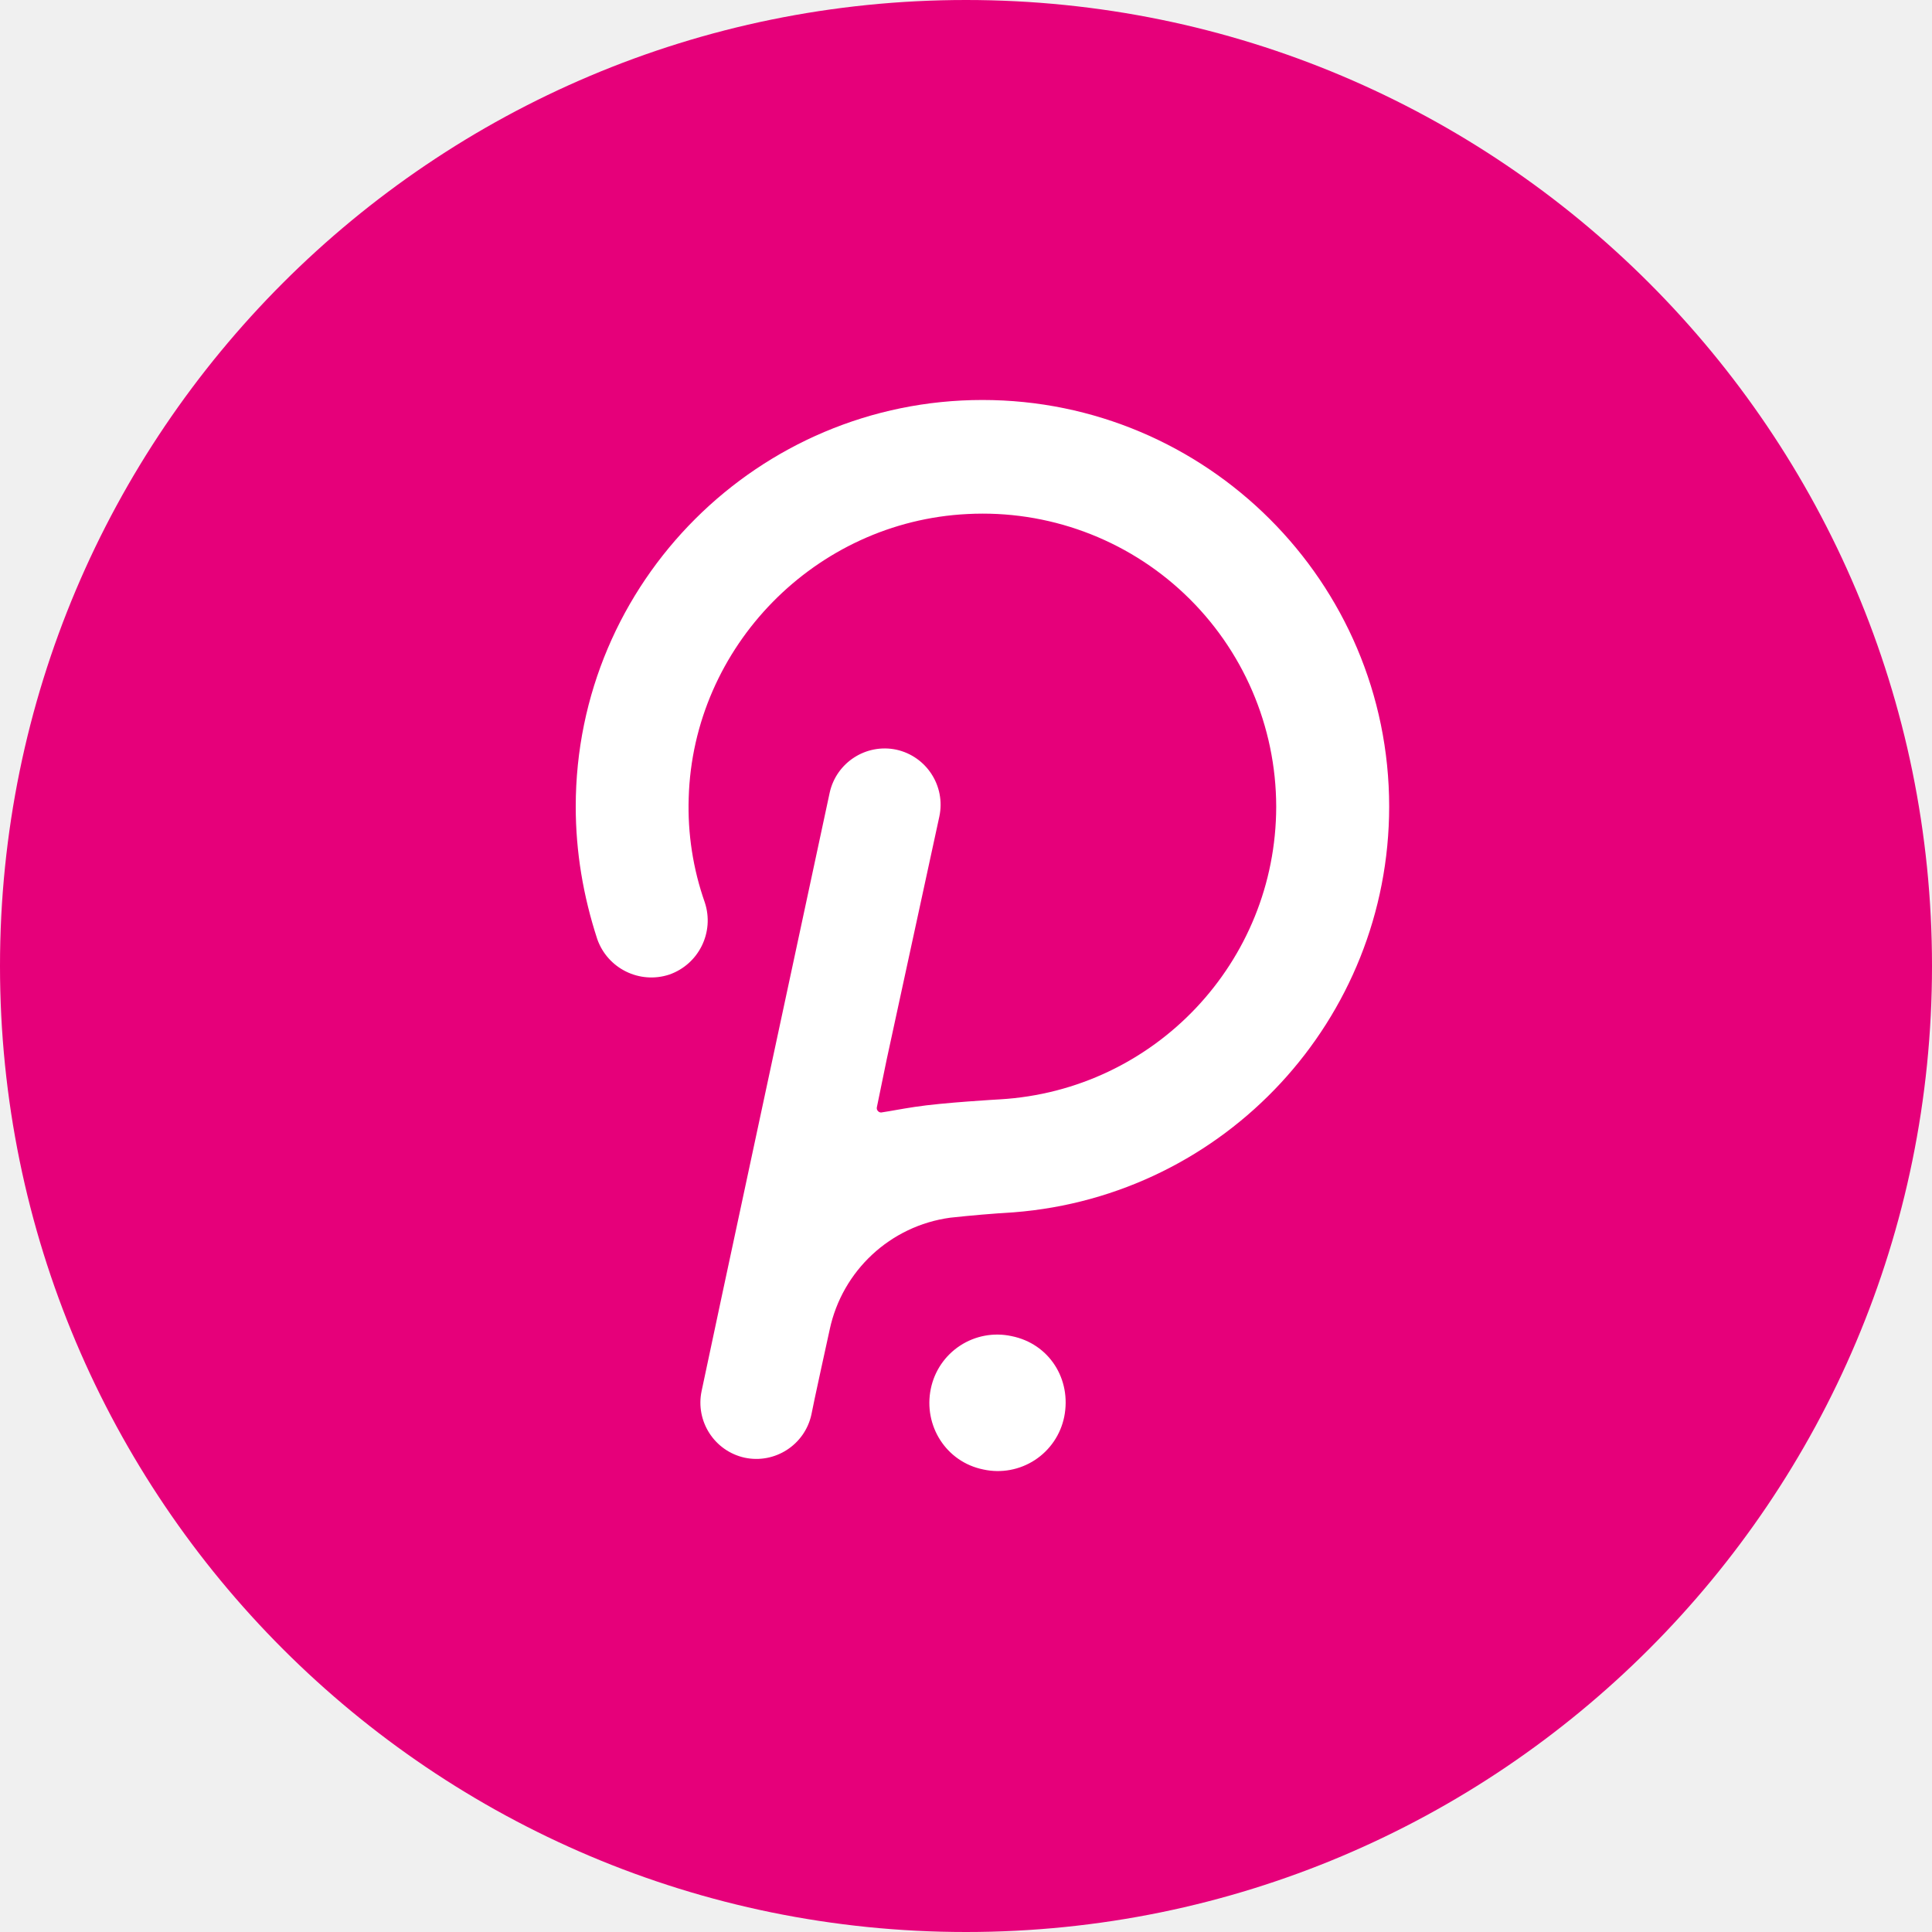
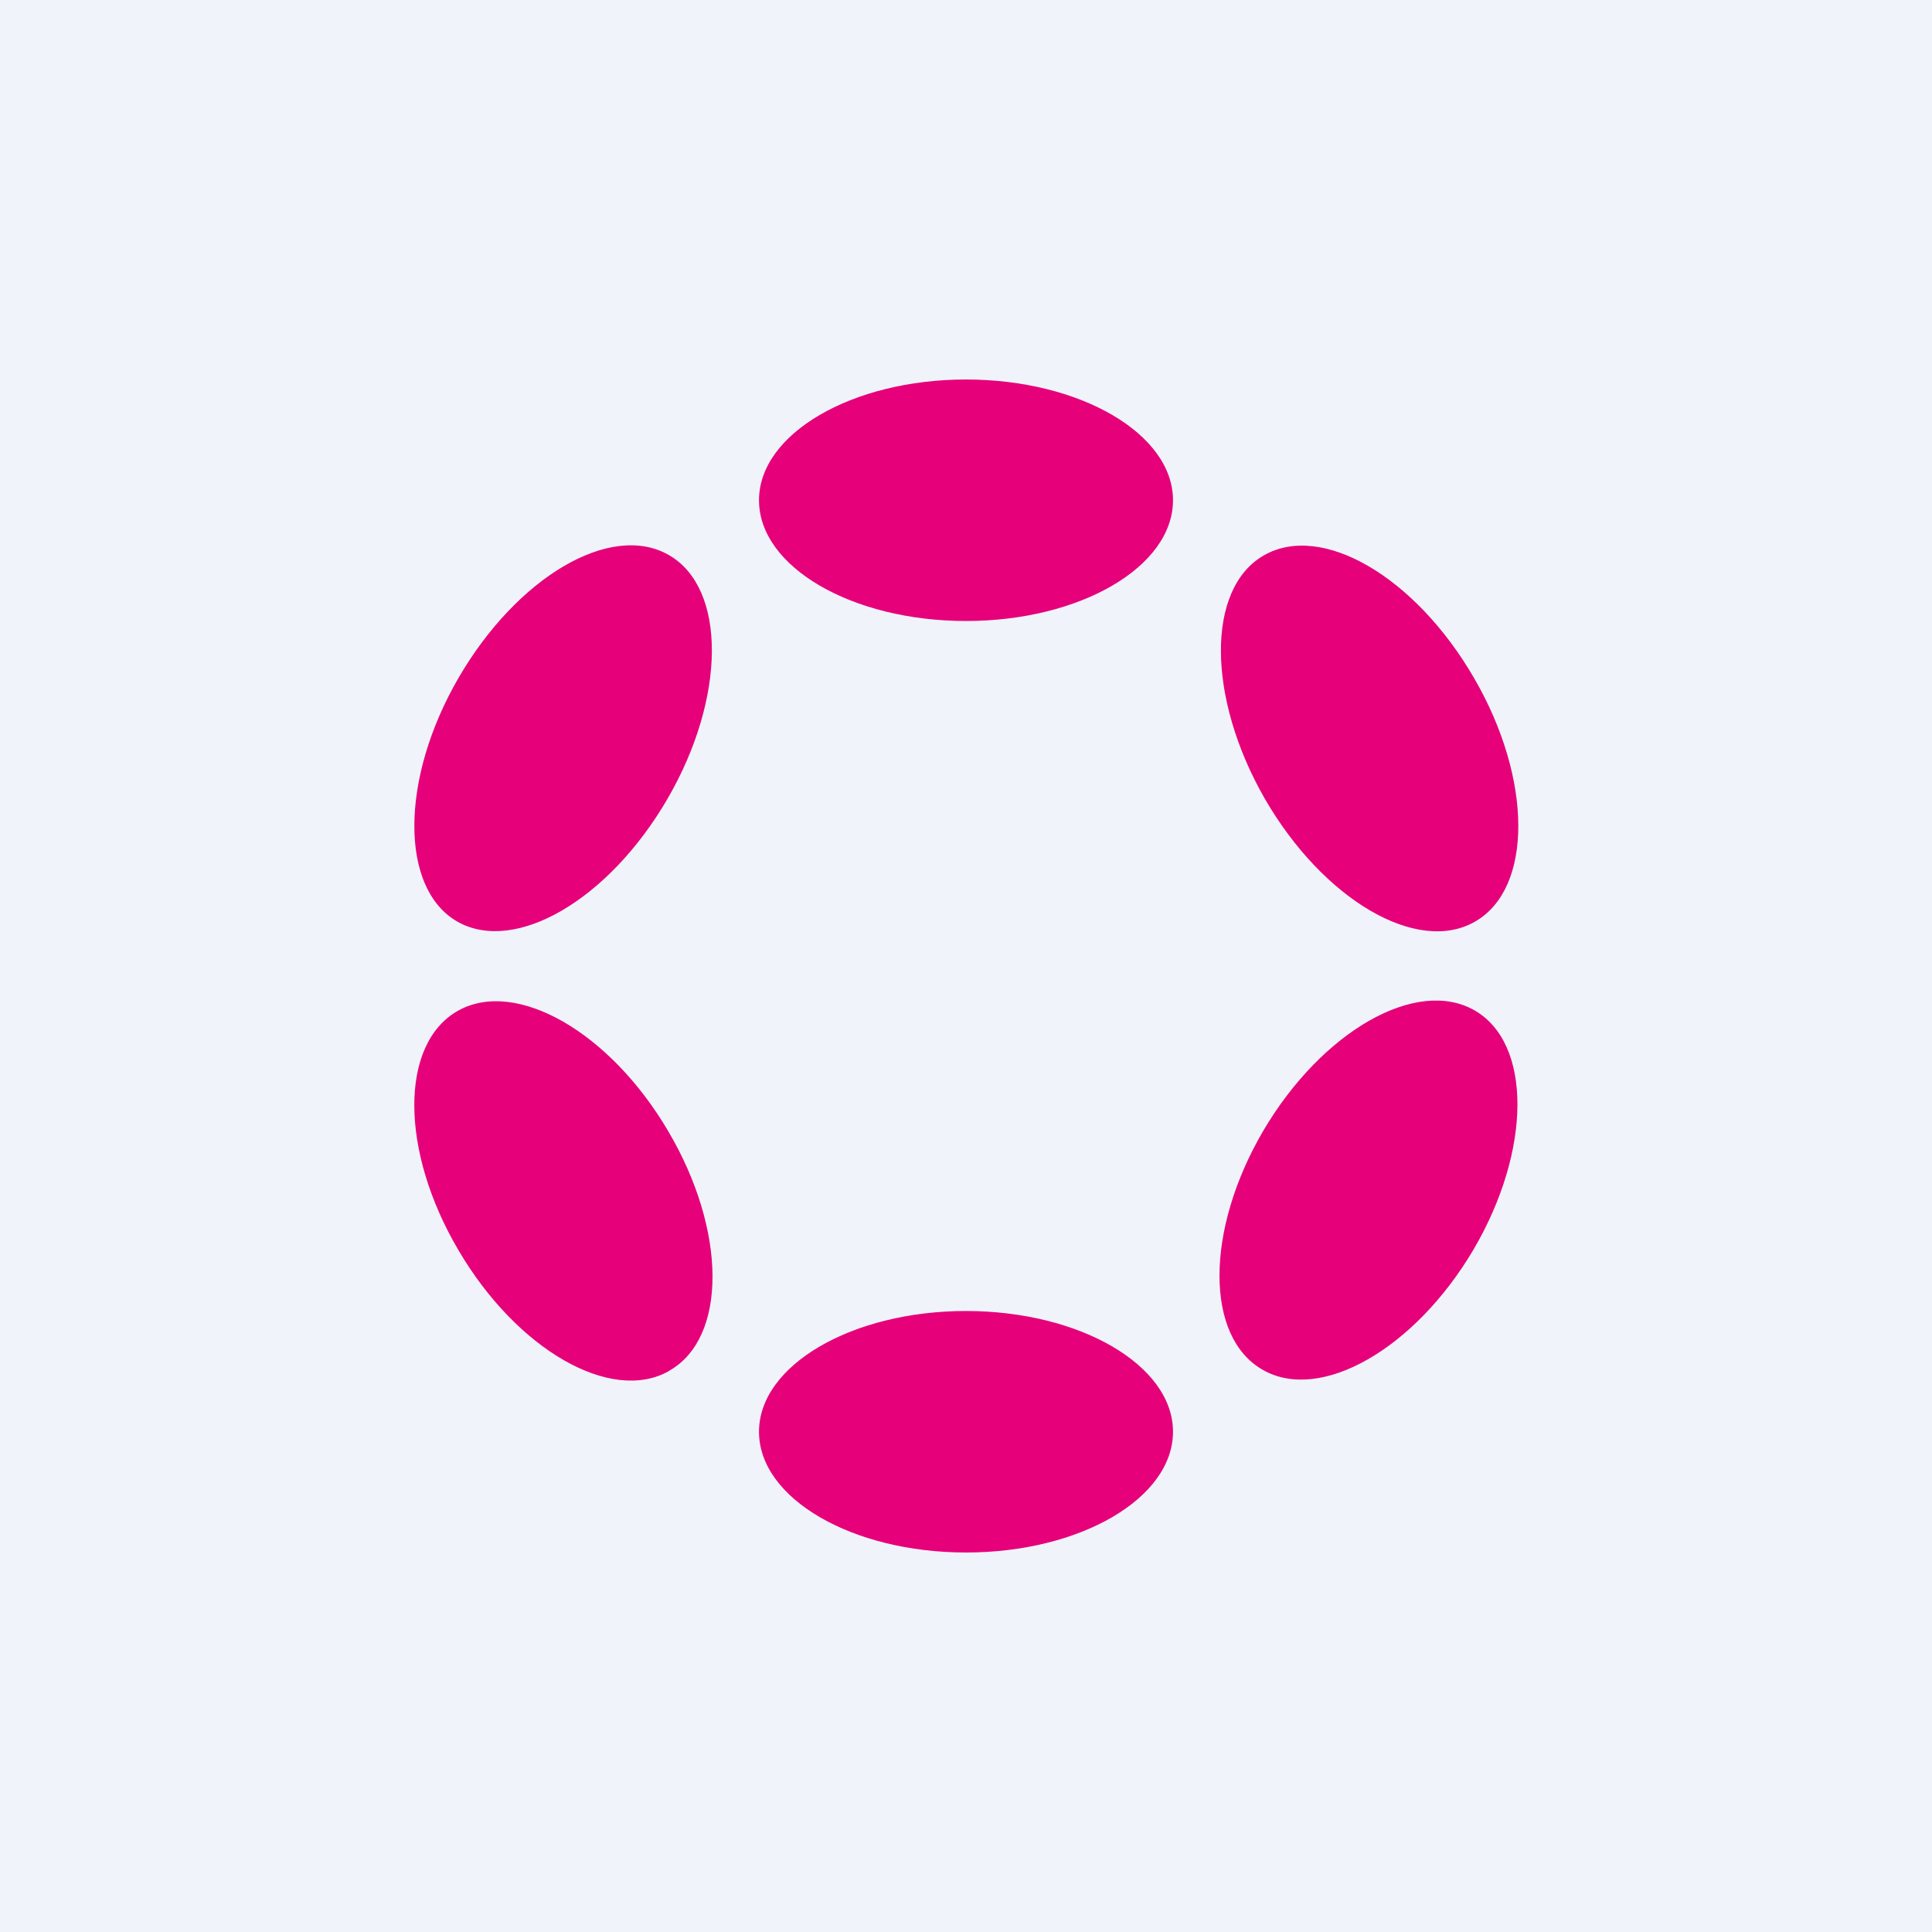
- <svg xmlns="http://www.w3.org/2000/svg" width="32" height="32" viewBox="0 0 32 32">
-   <g fill="none">
-     <circle fill="#E6007A" cx="16" cy="16" r="16" />
-     <path d="M16.272 6.625c-3.707 0-6.736 3.012-6.736 6.736 0 .749.124 1.48.356 2.192a.95.95 0 001.194.589.95.95 0 00.588-1.194 4.745 4.745 0 01-.267-1.73c.071-2.512 2.103-4.58 4.616-4.704a4.86 4.86 0 015.115 4.847 4.862 4.862 0 01-4.58 4.848s-.945.053-1.408.125c-.232.035-.41.071-.535.089-.054.018-.107-.036-.09-.09l.161-.783.873-4.028a.934.934 0 00-.712-1.105.934.934 0 00-1.105.713s-2.103 9.802-2.121 9.909a.934.934 0 00.713 1.105.934.934 0 001.105-.713c.017-.107.303-1.408.303-1.408a2.367 2.367 0 011.996-1.854 21.43 21.43 0 011.051-.089 6.744 6.744 0 006.22-6.719c0-3.724-3.03-6.736-6.737-6.736zm.481 15.505a1.122 1.122 0 00-1.336.873c-.125.606.25 1.212.873 1.337a1.122 1.122 0 001.337-.874c.124-.623-.25-1.212-.874-1.336z" fill="#FFF" />
-   </g>
+ <svg xmlns="http://www.w3.org/2000/svg" width="56" height="56" viewBox="0 0 56 56">
+   <path fill="#F0F3FA" d="M0 0h56v56H0z" />
+   <path d="M34 14.5c0 1.93-2.69 3.5-6 3.5s-6-1.57-6-3.5S24.7 11 28 11s6 1.57 6 3.5zm0 27c0 1.93-2.69 3.5-6 3.5s-6-1.57-6-3.5S24.7 38 28 38s6 1.57 6 3.5zM19.35 23.15c1.7-2.93 1.71-6.1.04-7.06-1.68-.97-4.4.63-6.1 3.56-1.7 2.93-1.7 6.1-.04 7.06 1.68.96 4.4-.63 6.1-3.56zm23.38 6.13c1.68.95 1.67 4.06-.02 6.94-1.7 2.88-4.43 4.44-6.1 3.49-1.69-.95-1.68-4.06.01-6.94 1.7-2.88 4.43-4.44 6.11-3.49zM19.4 39.73c1.68-.95 1.67-4.06-.03-6.94-1.69-2.88-4.42-4.44-6.1-3.49-1.69.96-1.68 4.06.02 6.94 1.69 2.88 4.42 4.45 6.1 3.5zm23.33-20.07c1.7 2.93 1.7 6.09.03 7.05-1.67.97-4.4-.62-6.1-3.56-1.68-2.93-1.7-6.09-.03-7.05 1.68-.97 4.4.62 6.1 3.56z" fill="#E6007A" />
</svg>
